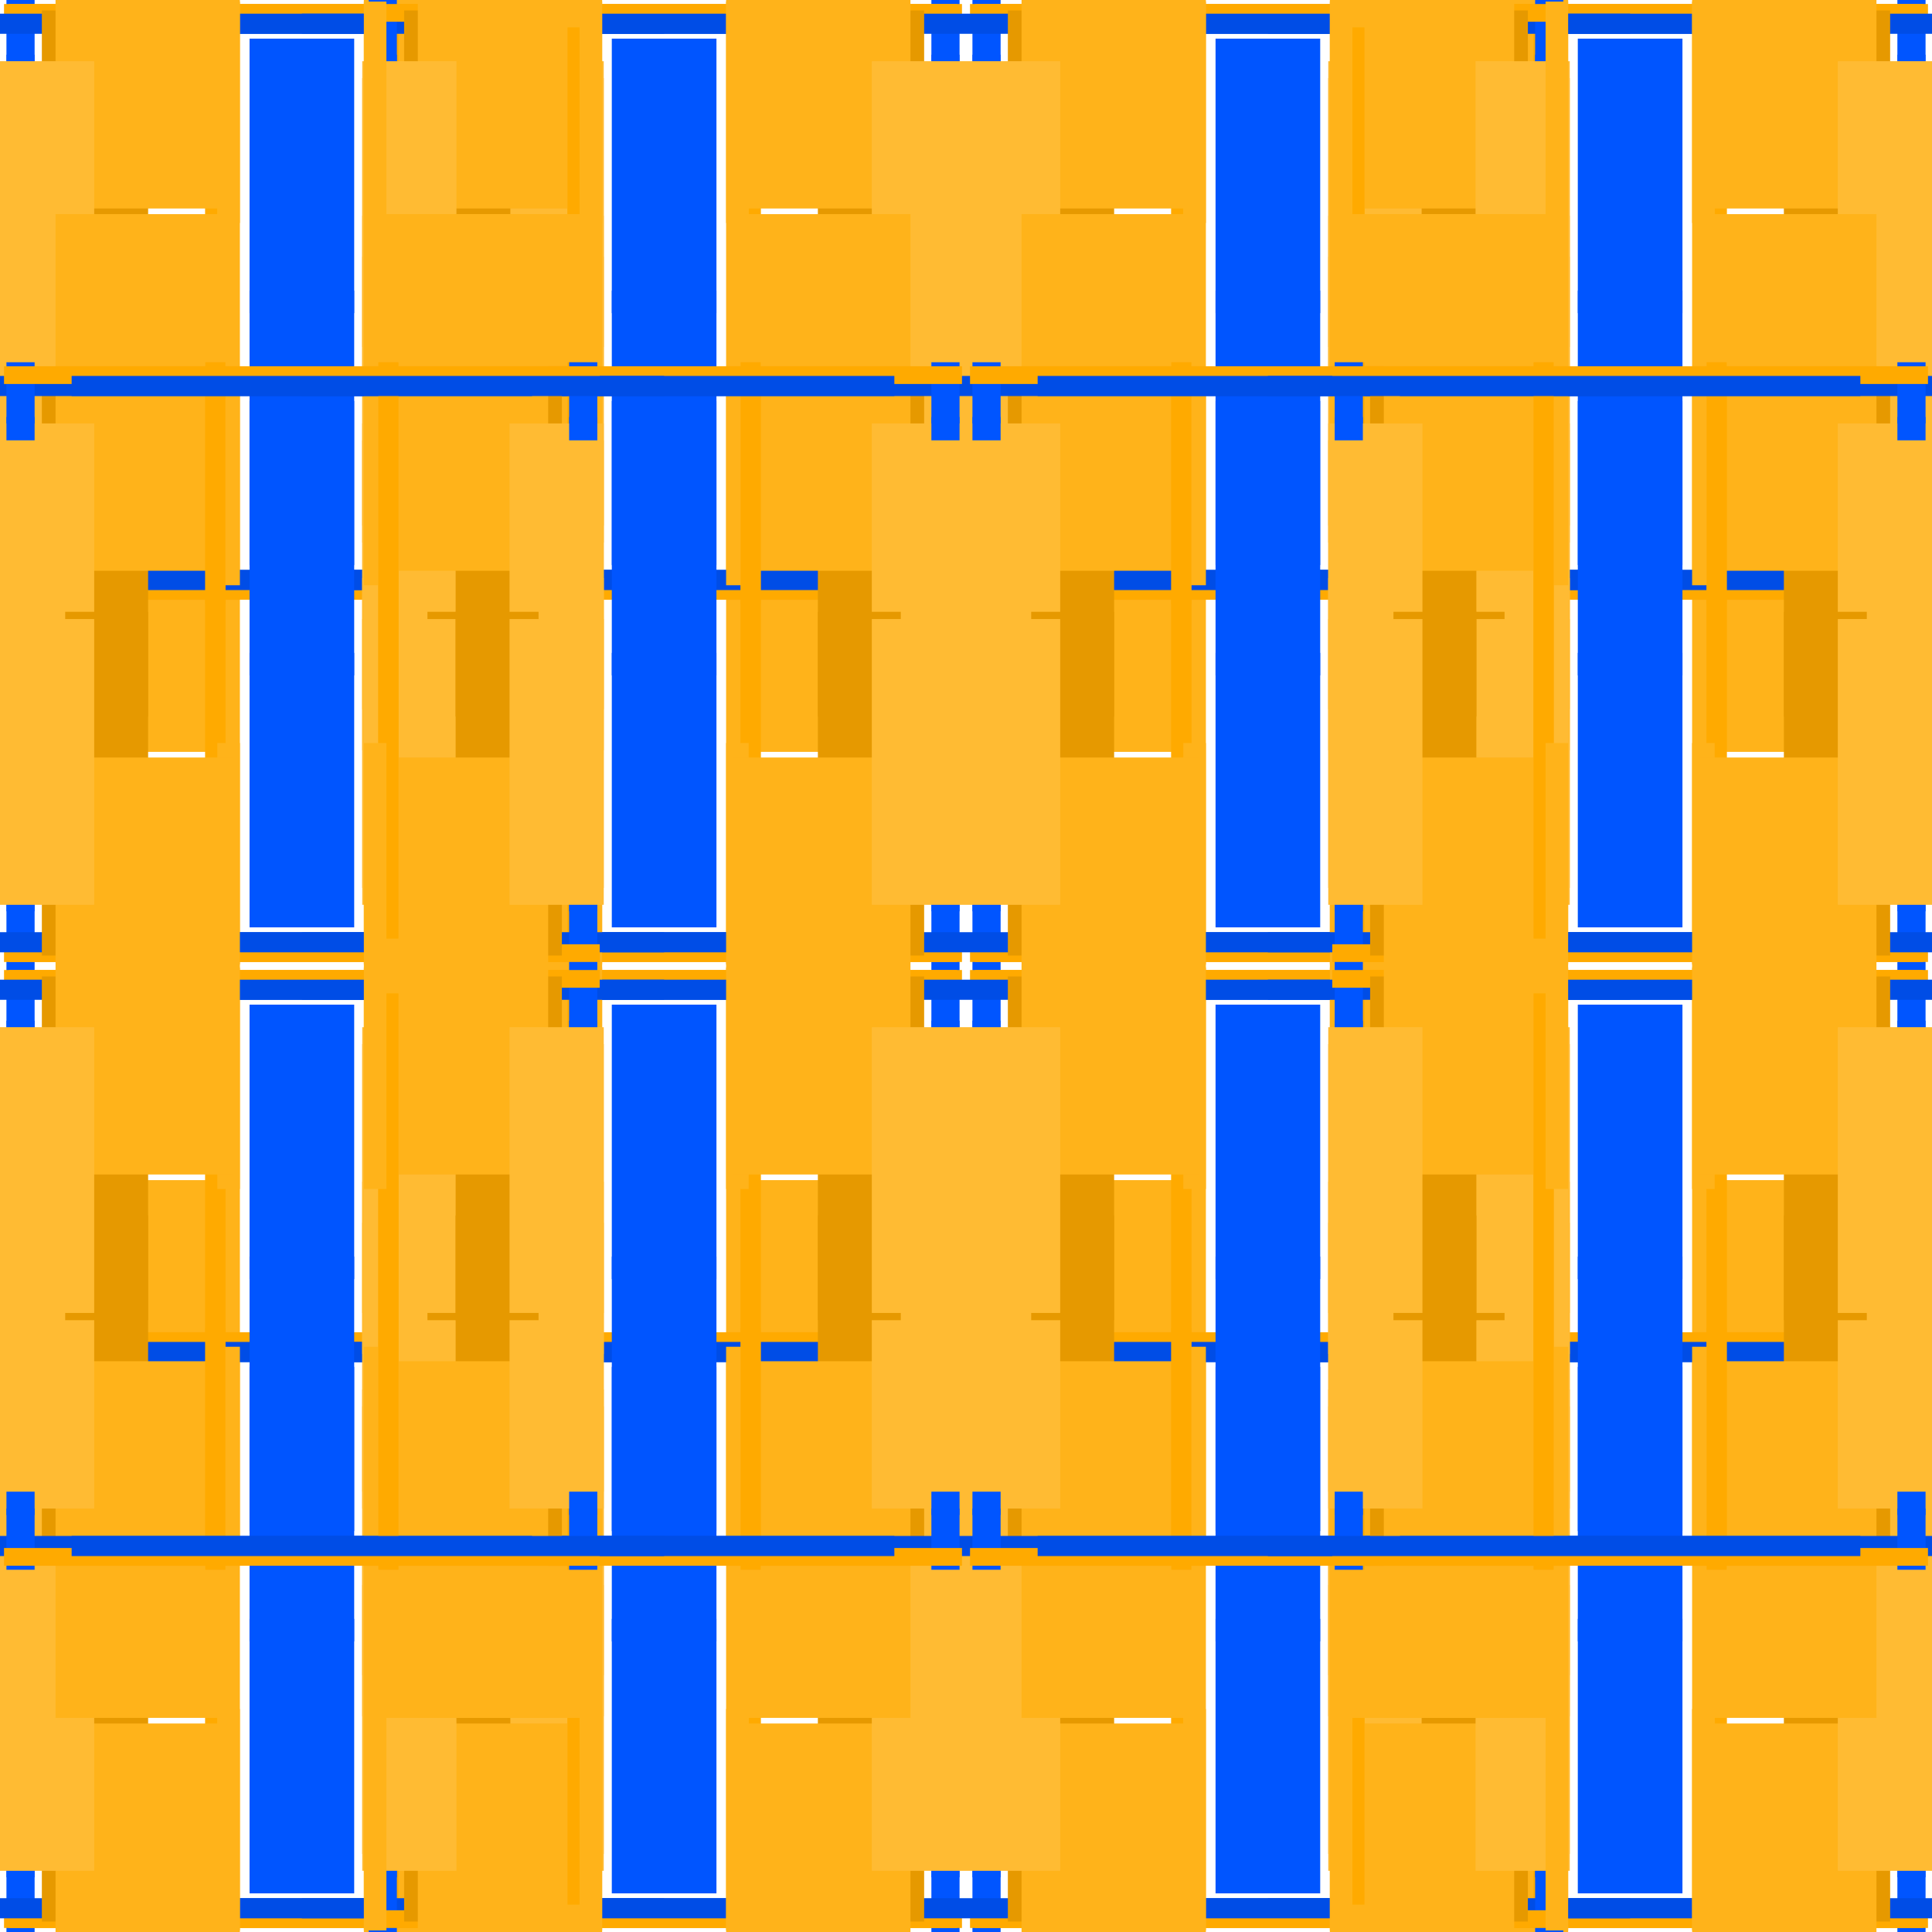
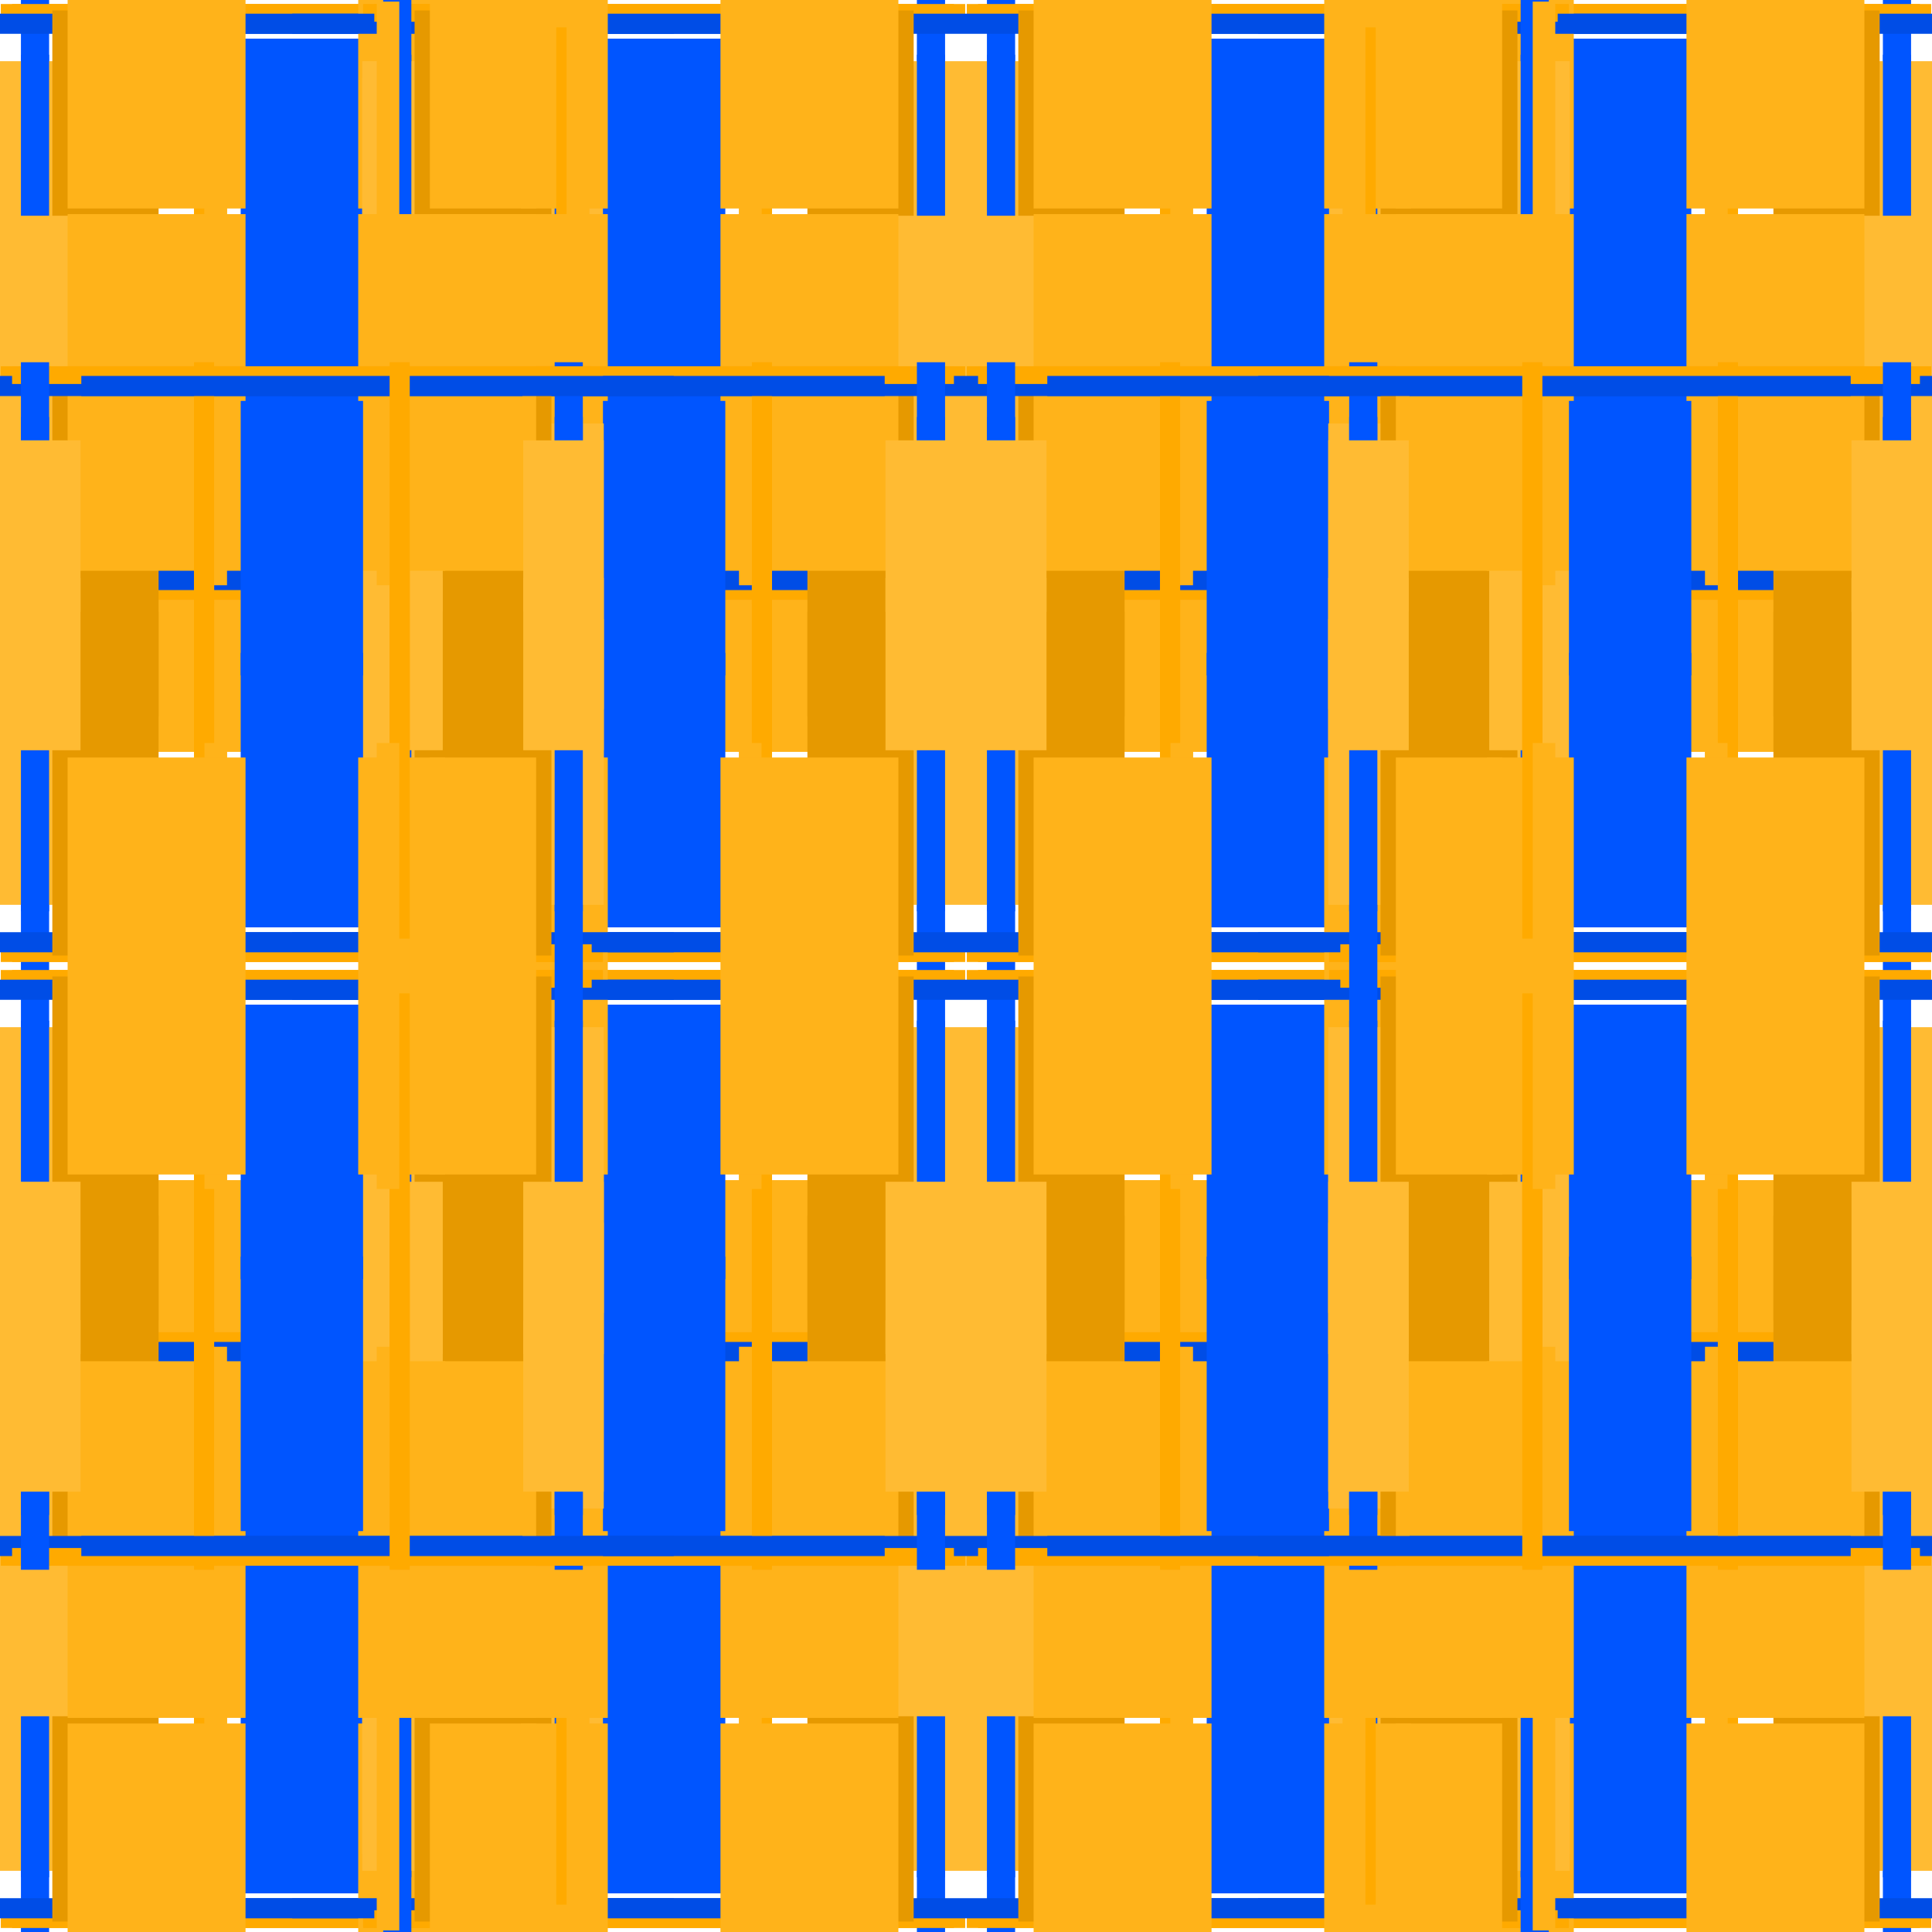
<svg xmlns="http://www.w3.org/2000/svg" xmlns:xlink="http://www.w3.org/1999/xlink" width="100%" height="100%" viewBox="0 0 2400 2400" style="stroke-width:0;background-color:#121212">
  <symbol id="quad3">
    <symbol id="quad2">
      <symbol id="quad1">
        <symbol id="quad0">
-           <rect x="52" y="310" width="132" height="427" rx="0" style="fill:hsl(40,100%,45%);fill-opacity:1" transform="rotate(0 0 0)translate(0 0)skewX(0)skewY(0)scale(1 1)" />"/&gt;<rect x="470" y="-15" width="25" height="731" rx="0" style="fill:hsl(40,100%,50%);fill-opacity:1" transform="rotate(0 0 0)translate(0 0)skewX(0)skewY(0)scale(1 1)" />"/&gt;<rect x="69" y="491" width="221" height="443" rx="0" style="fill:hsl(40,100%,55%);fill-opacity:1" transform="rotate(0 0 0)translate(0 0)skewX(0)skewY(0)scale(1 1)" />"/&gt;<rect x="452" y="473" width="28" height="725" rx="0" style="fill:hsl(40,100%,55%);fill-opacity:1" transform="rotate(0 0 0)translate(0 0)skewX(0)skewY(0)scale(1 1)" />"/&gt;<rect x="310" y="48" width="124" height="341" rx="0" style="fill:hsl(220,100%,50%);fill-opacity:1" transform="rotate(0 0 0)translate(0 0)skewX(0)skewY(0)scale(1 1)" />"/&gt;<rect x="8" y="-48" width="35" height="730" rx="0" style="fill:hsl(220,100%,50%);fill-opacity:1" transform="rotate(0 0 0)translate(0 0)skewX(0)skewY(0)scale(1 1)" />"/&gt;<rect x="-82" y="97" width="163" height="385" rx="0" style="fill:hsl(40,100%,60%);fill-opacity:1" transform="rotate(0 0 0)translate(0 0)skewX(0)skewY(0)scale(1 1)" />"/&gt;<rect x="5" y="5" width="734" height="22" rx="0" style="fill:hsl(40,100%,50%);fill-opacity:1" transform="rotate(0 0 0)translate(0 0)skewX(0)skewY(0)scale(1 1)" />"/&gt;<rect x="-16" y="319" width="133" height="355" rx="0" style="fill:hsl(40,100%,60%);fill-opacity:1" transform="rotate(0 0 0)translate(0 0)skewX(0)skewY(0)scale(1 1)" />"/&gt;<rect x="89" y="17" width="736" height="25" rx="0" style="fill:hsl(220,100%,45%);fill-opacity:1" transform="rotate(0 0 0)translate(0 0)skewX(0)skewY(0)scale(1 1)" />"/&gt;</symbol>
+           <rect x="5" y="5" width="734" height="22" rx="0" style="fill:hsl(40,100%,50%);fill-opacity:1" transform="rotate(0 0 0)translate(10 0)skewX(0)skewY(0)scale(1 1)" />"/&gt;<rect x="-16" y="319" width="133" height="355" rx="0" style="fill:hsl(40,100%,60%);fill-opacity:1" transform="rotate(0 0 0)translate(11 0)skewX(0)skewY(0)scale(1 1)" />"/&gt;<rect x="89" y="17" width="736" height="25" rx="0" style="fill:hsl(220,100%,45%);fill-opacity:1" transform="rotate(0 0 0)translate(12 0)skewX(0)skewY(0)scale(1 1)" />"/&gt;<rect x="52" y="310" width="132" height="427" rx="0" style="fill:hsl(40,100%,45%);fill-opacity:1" transform="rotate(0 0 0)translate(13 0)skewX(0)skewY(0)scale(1 1)" />"/&gt;<rect x="470" y="-15" width="25" height="731" rx="0" style="fill:hsl(40,100%,50%);fill-opacity:1" transform="rotate(0 0 0)translate(14 0)skewX(0)skewY(0)scale(1 1)" />"/&gt;<rect x="69" y="491" width="221" height="443" rx="0" style="fill:hsl(40,100%,55%);fill-opacity:1" transform="rotate(0 0 0)translate(15 0)skewX(0)skewY(0)scale(1 1)" />"/&gt;<rect x="452" y="473" width="28" height="725" rx="0" style="fill:hsl(40,100%,55%);fill-opacity:1" transform="rotate(0 0 0)translate(16 0)skewX(0)skewY(0)scale(1 1)" />"/&gt;<rect x="310" y="48" width="124" height="341" rx="0" style="fill:hsl(220,100%,50%);fill-opacity:1" transform="rotate(0 0 0)translate(17 0)skewX(0)skewY(0)scale(1 1)" />"/&gt;<rect x="8" y="-48" width="35" height="730" rx="0" style="fill:hsl(220,100%,50%);fill-opacity:1" transform="rotate(0 0 0)translate(18 0)skewX(0)skewY(0)scale(1 1)" />"/&gt;<rect x="-82" y="97" width="163" height="385" rx="0" style="fill:hsl(40,100%,60%);fill-opacity:1" transform="rotate(0 0 0)translate(19 0)skewX(0)skewY(0)scale(1 1)" />"/&gt;</symbol>
        <g>
          <use xlink:href="#quad0" />
        </g>
        <g transform="scale(-1 1) translate(-750 0)">
          <use xlink:href="#quad0" />
        </g>
        <g transform="scale(-1 -1) translate(-750 -750)">
          <use xlink:href="#quad0" />
        </g>
        <g transform="scale(1 -1) translate(0 -750)">
          <use xlink:href="#quad0" />
        </g>
      </symbol>
      <g>
        <use xlink:href="#quad1" />
      </g>
      <g transform="scale(-1 1) translate(-1200 0)">
        <use xlink:href="#quad1" />
      </g>
      <g transform="scale(-1 -1) translate(-1200 -1200)">
        <use xlink:href="#quad1" />
      </g>
      <g transform="scale(1 -1) translate(0 -1200)">
        <use xlink:href="#quad1" />
      </g>
    </symbol>
    <g>
      <use xlink:href="#quad2" />
    </g>
    <g transform="scale(-1 1) translate(-2400 0)">
      <use xlink:href="#quad2" />
    </g>
    <g transform="scale(-1 -1) translate(-2400 -2400)">
      <use xlink:href="#quad2" />
    </g>
    <g transform="scale(1 -1) translate(0 -2400)">
      <use xlink:href="#quad2" />
    </g>
  </symbol>
  <g transform="scale(1 1)">
    <use xlink:href="#quad3" />
  </g>
</svg>
